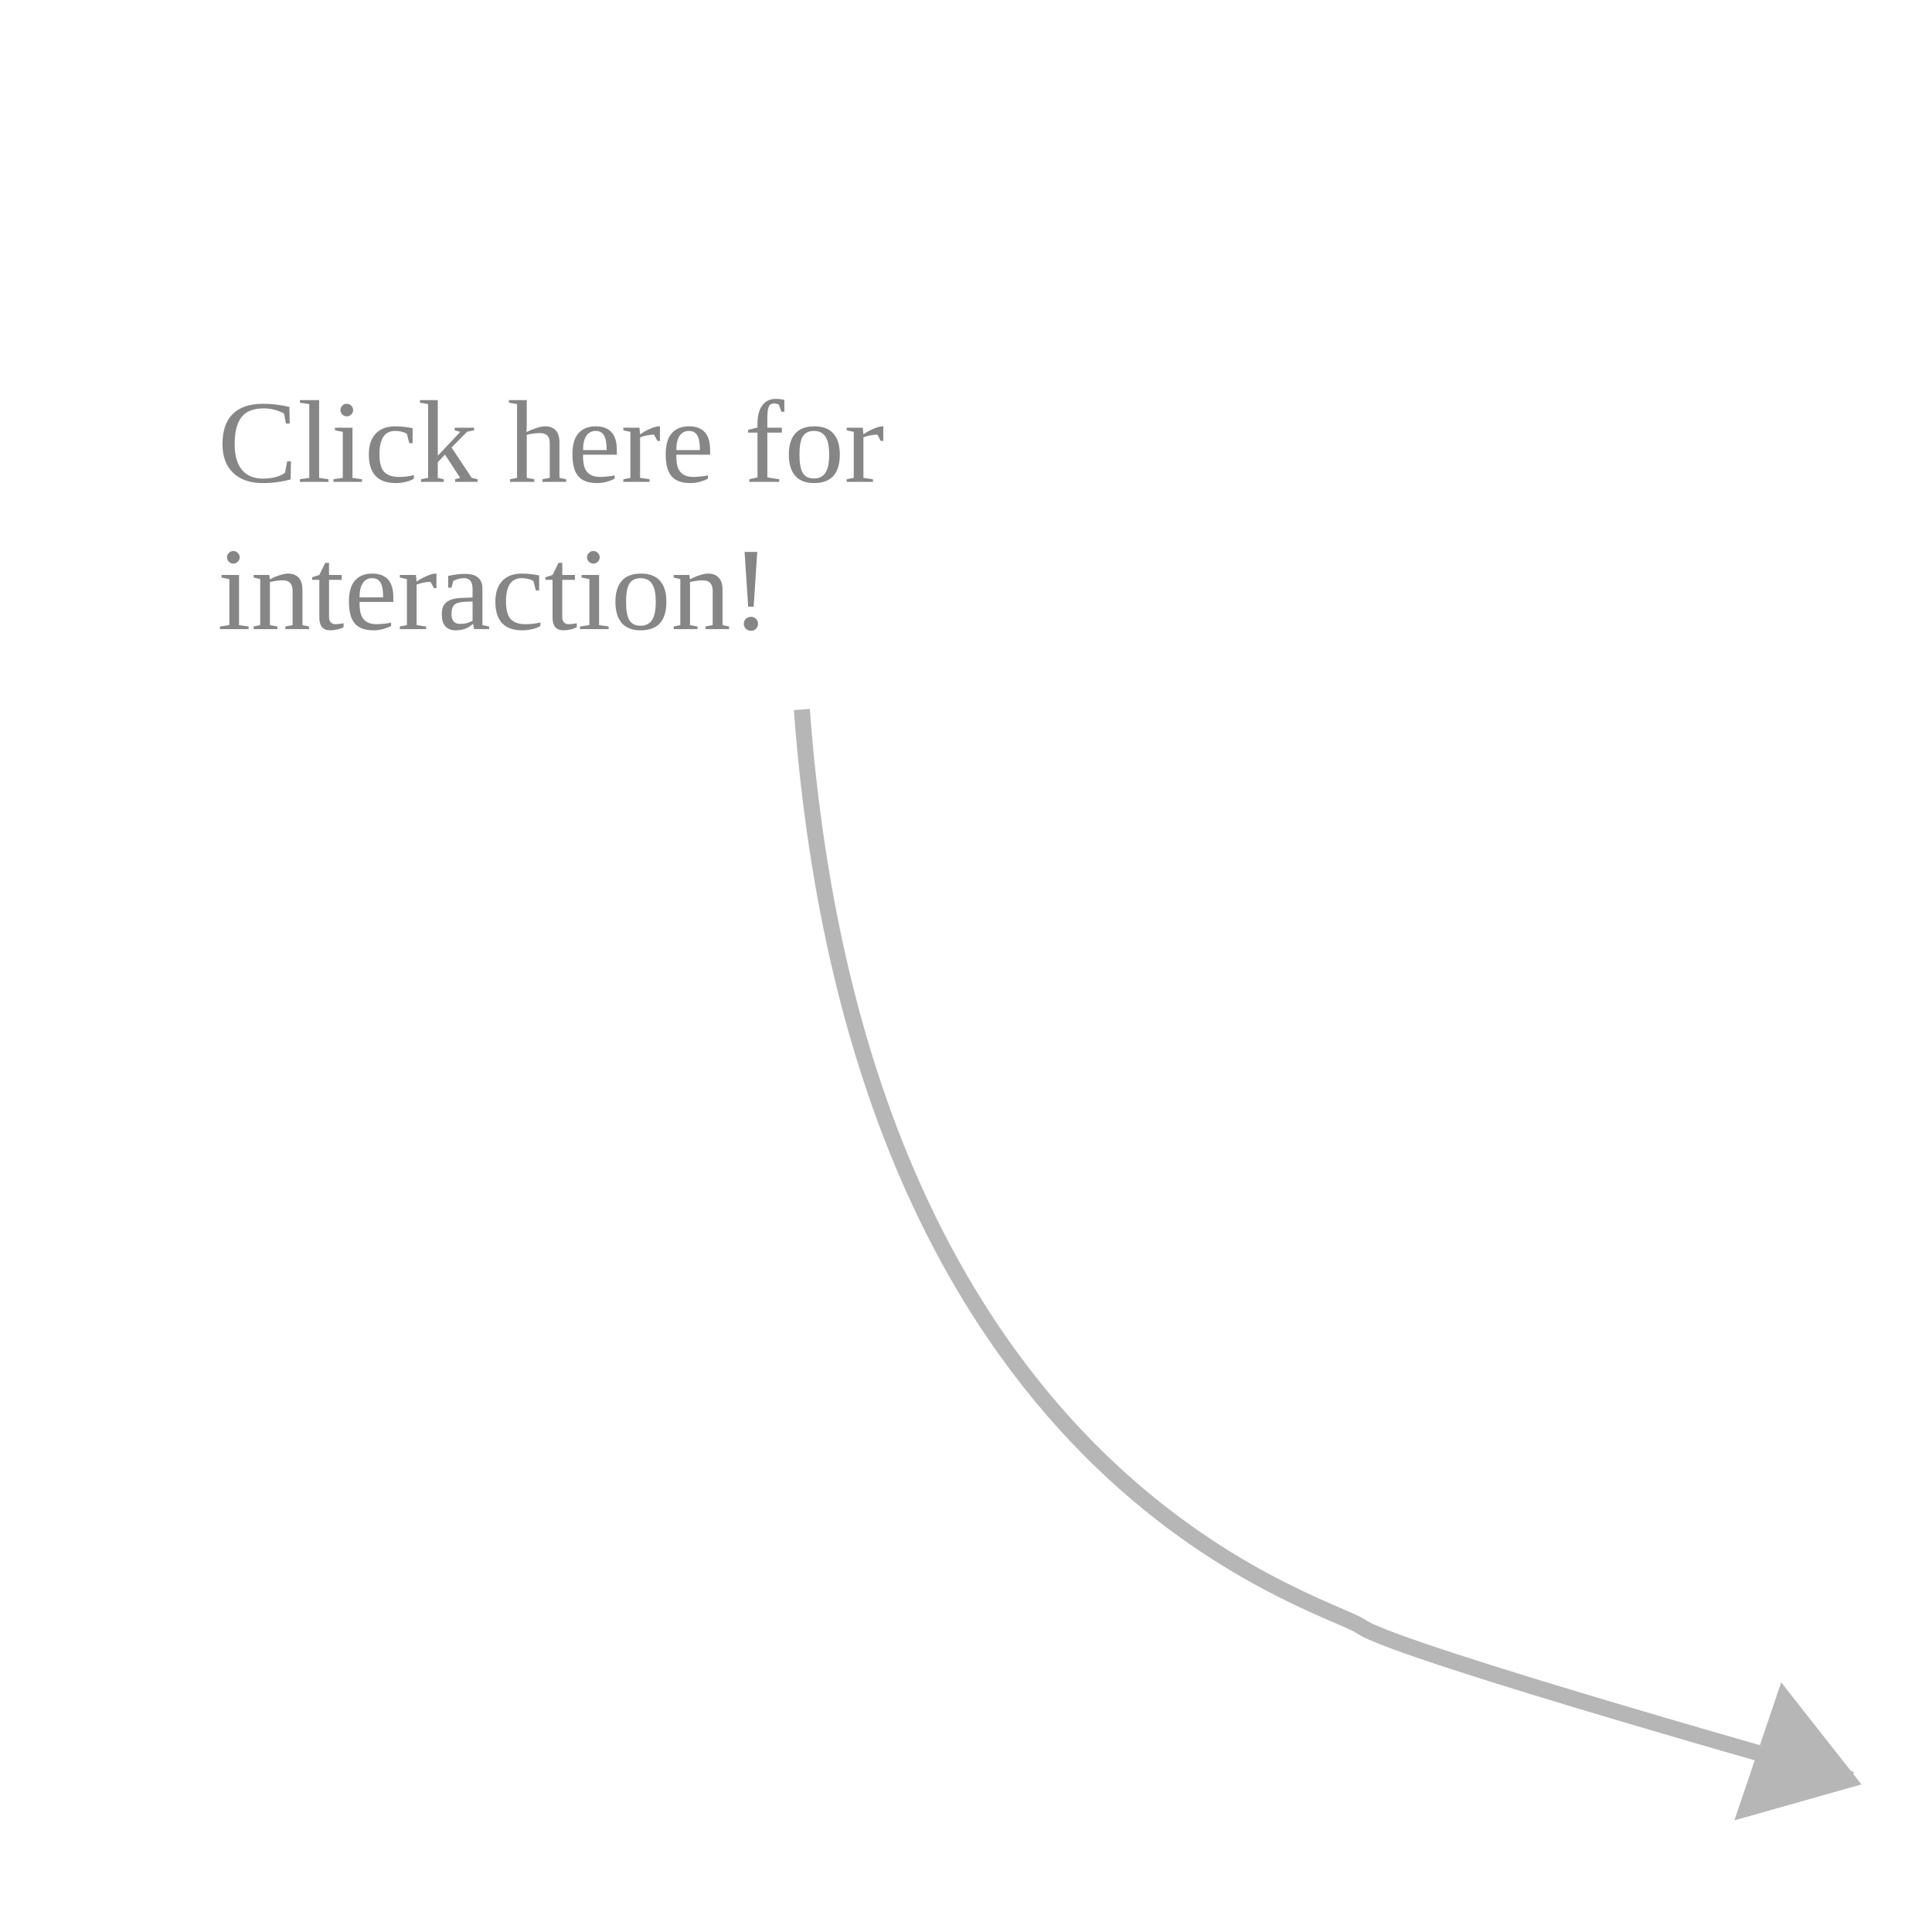
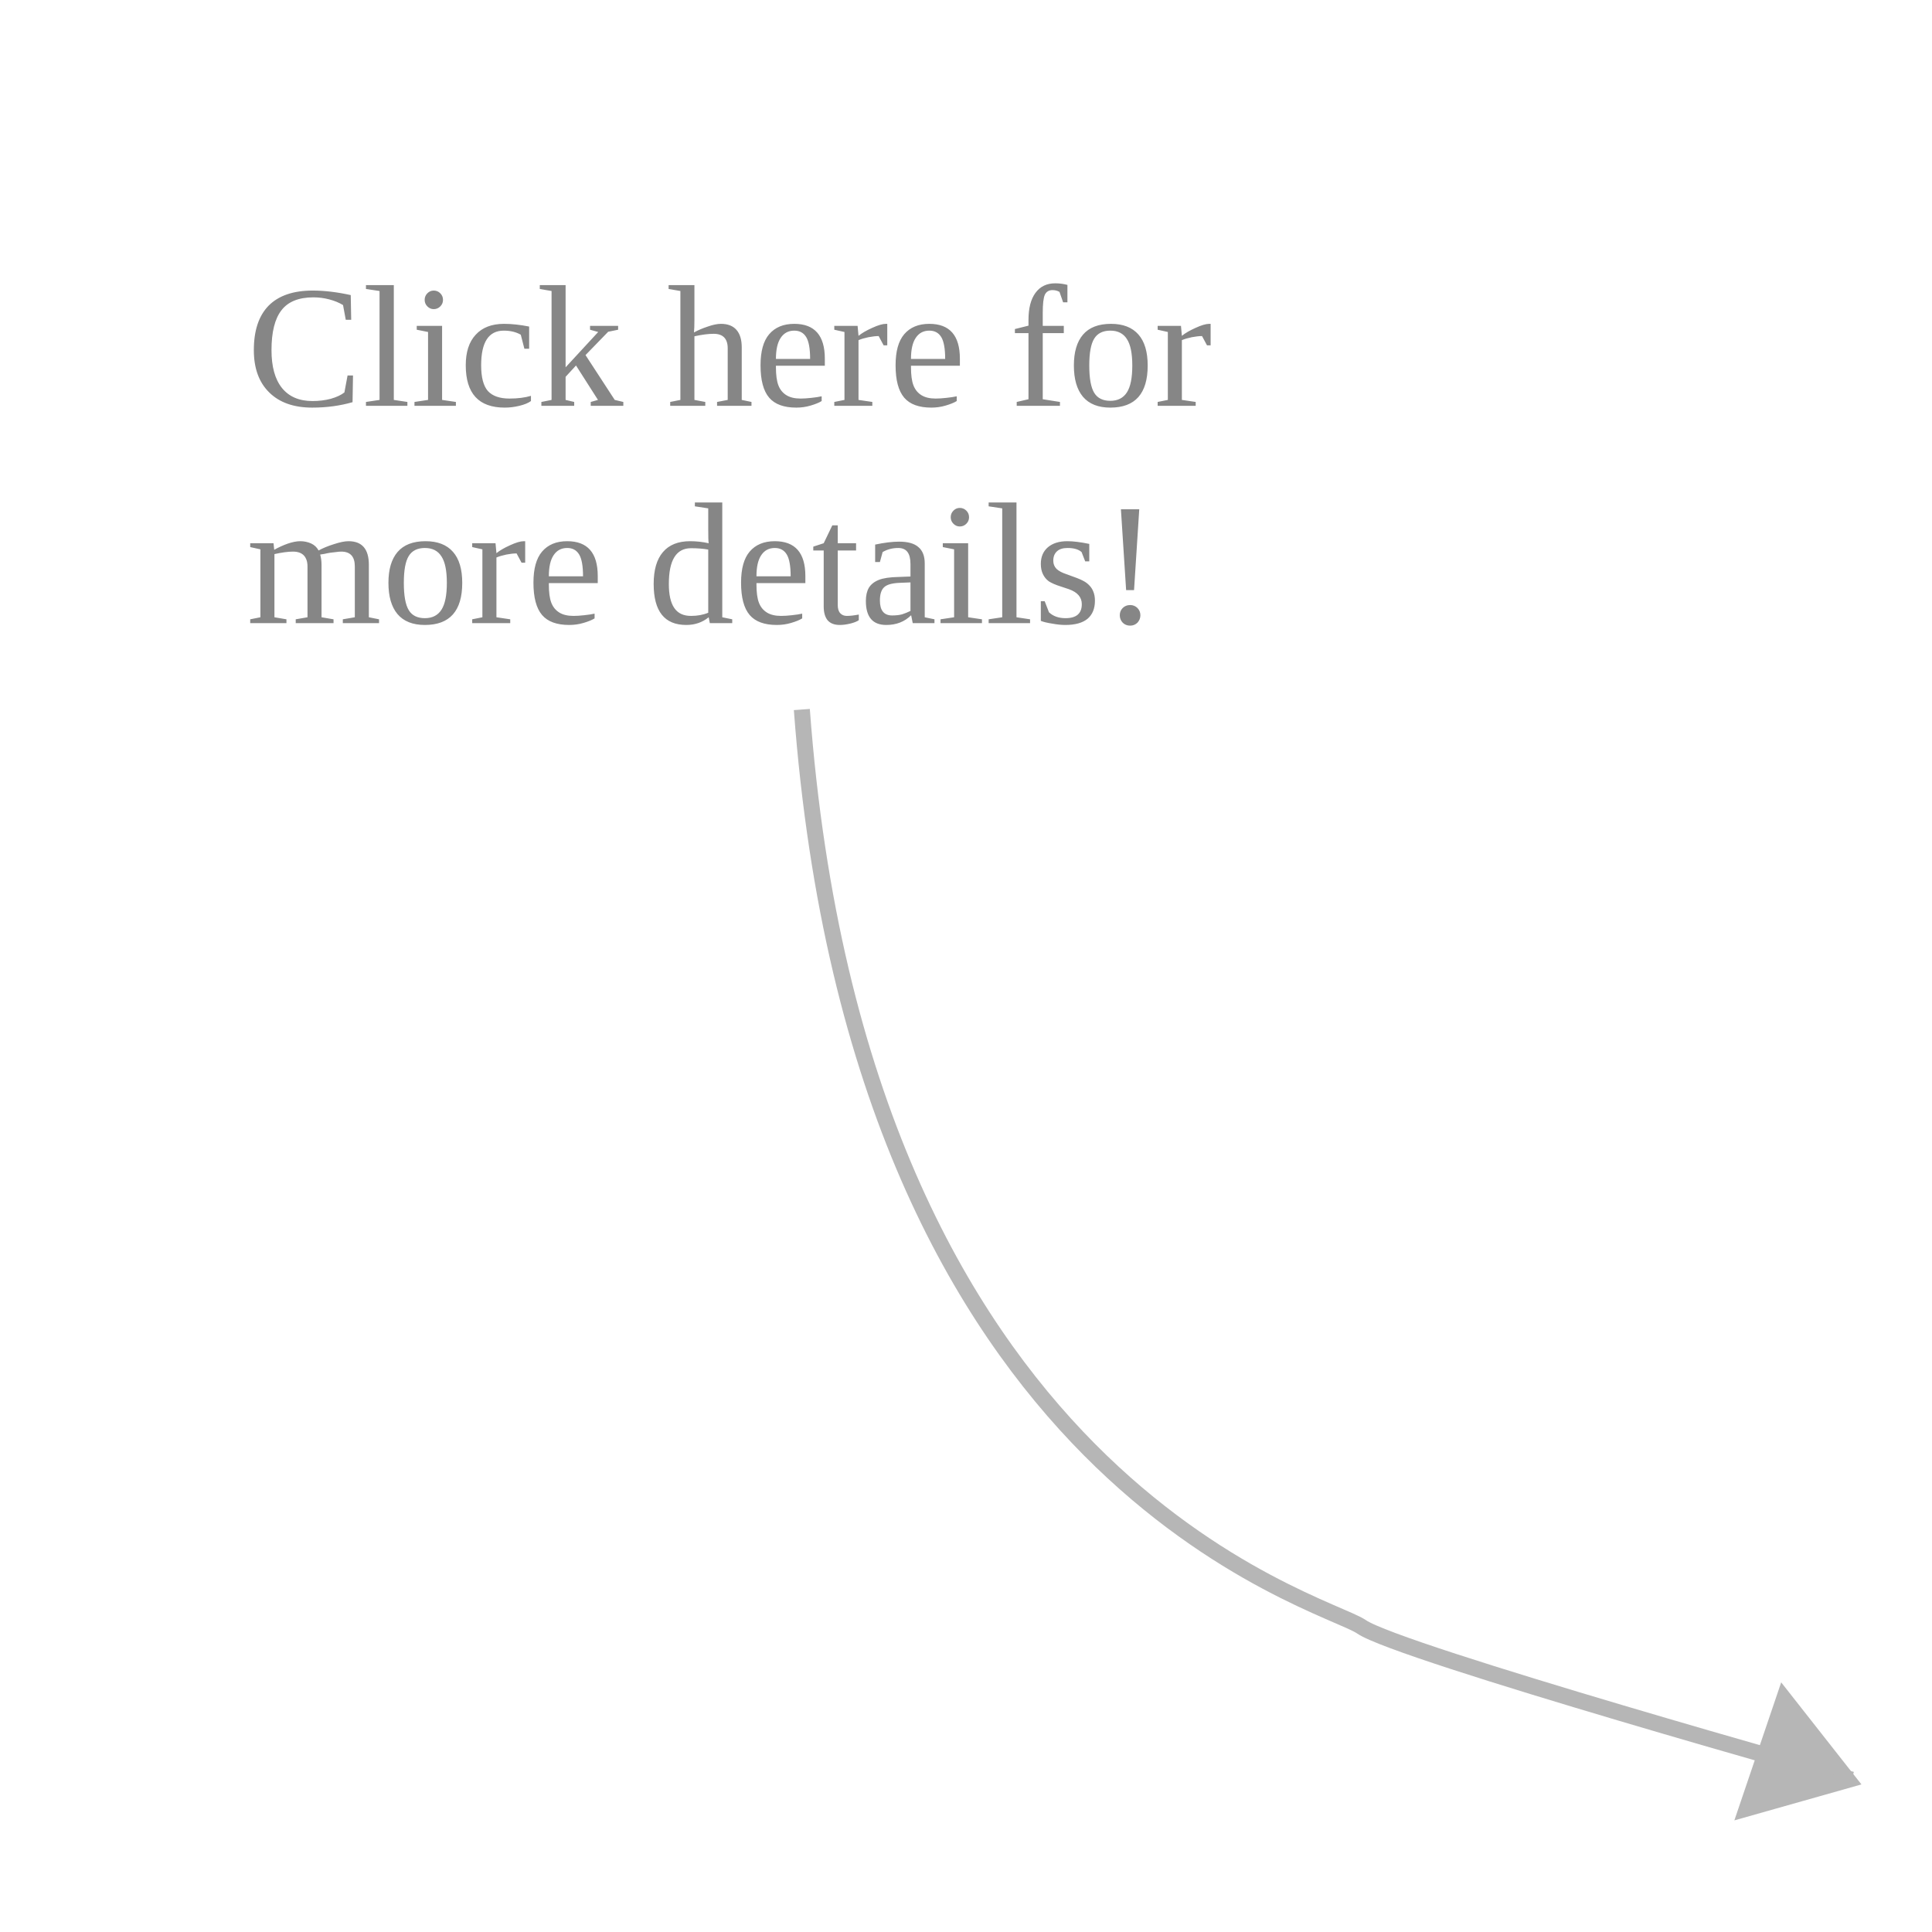
- <svg xmlns="http://www.w3.org/2000/svg" width="32mm" height="32mm" viewBox="0 0 32 32" version="1.1" id="svg1">
+ <svg xmlns="http://www.w3.org/2000/svg" width="48mm" height="48mm" viewBox="0 0 32 32" version="1.1" id="svg1">
  <defs id="defs1">
    <rect x="6.5" y="11.556" width="108.516" height="46.584" id="rect2" />
    <rect x="9.209" y="16.07" width="35.209" height="36.112" id="rect1" />
  </defs>
  <g id="layer1">
-     <text xml:space="preserve" transform="matrix(0.1657593,0,0,0.1625938,2.524326,4.321336)" id="text1" style="white-space:pre;shape-inside:url(#rect2);fill:#868686;fill-opacity:1">
-       <tspan x="6.5" y="22.505" id="tspan1">Click here for 
+     <text xml:space="preserve" transform="matrix(0.24,0,0,0.24,2.524326,4.321336)" id="text1" style="white-space:pre;shape-inside:url(#rect2);fill:#868686;fill-opacity:1">
+       <tspan x="6.5" y="10" id="tspan1">Click here for 
</tspan>
-       <tspan x="6.5" y="37.505" id="tspan3">interaction!</tspan>
+       <tspan x="6.5" y="25" id="tspan3">more details!</tspan>
    </text>
    <path style="fill:none;fill-opacity:1;stroke:#b6b6b6;stroke-width:0.265;stroke-opacity:1" d="m 13.281,11.752 c 0.955,12.851 8.647,14.762 9.268,15.192 0.621,0.43 8.121,2.532 8.121,2.532" id="path2" class="hintPath" />
    <path style="fill:#b6b6b6;fill-opacity:1;stroke:#b6b6b6;stroke-width:0.265;stroke-opacity:1" d="m 30.605,29.482 -1.672,0.473 0.616,-1.816 z" id="path3" class="hintPath" />
  </g>
</svg>
